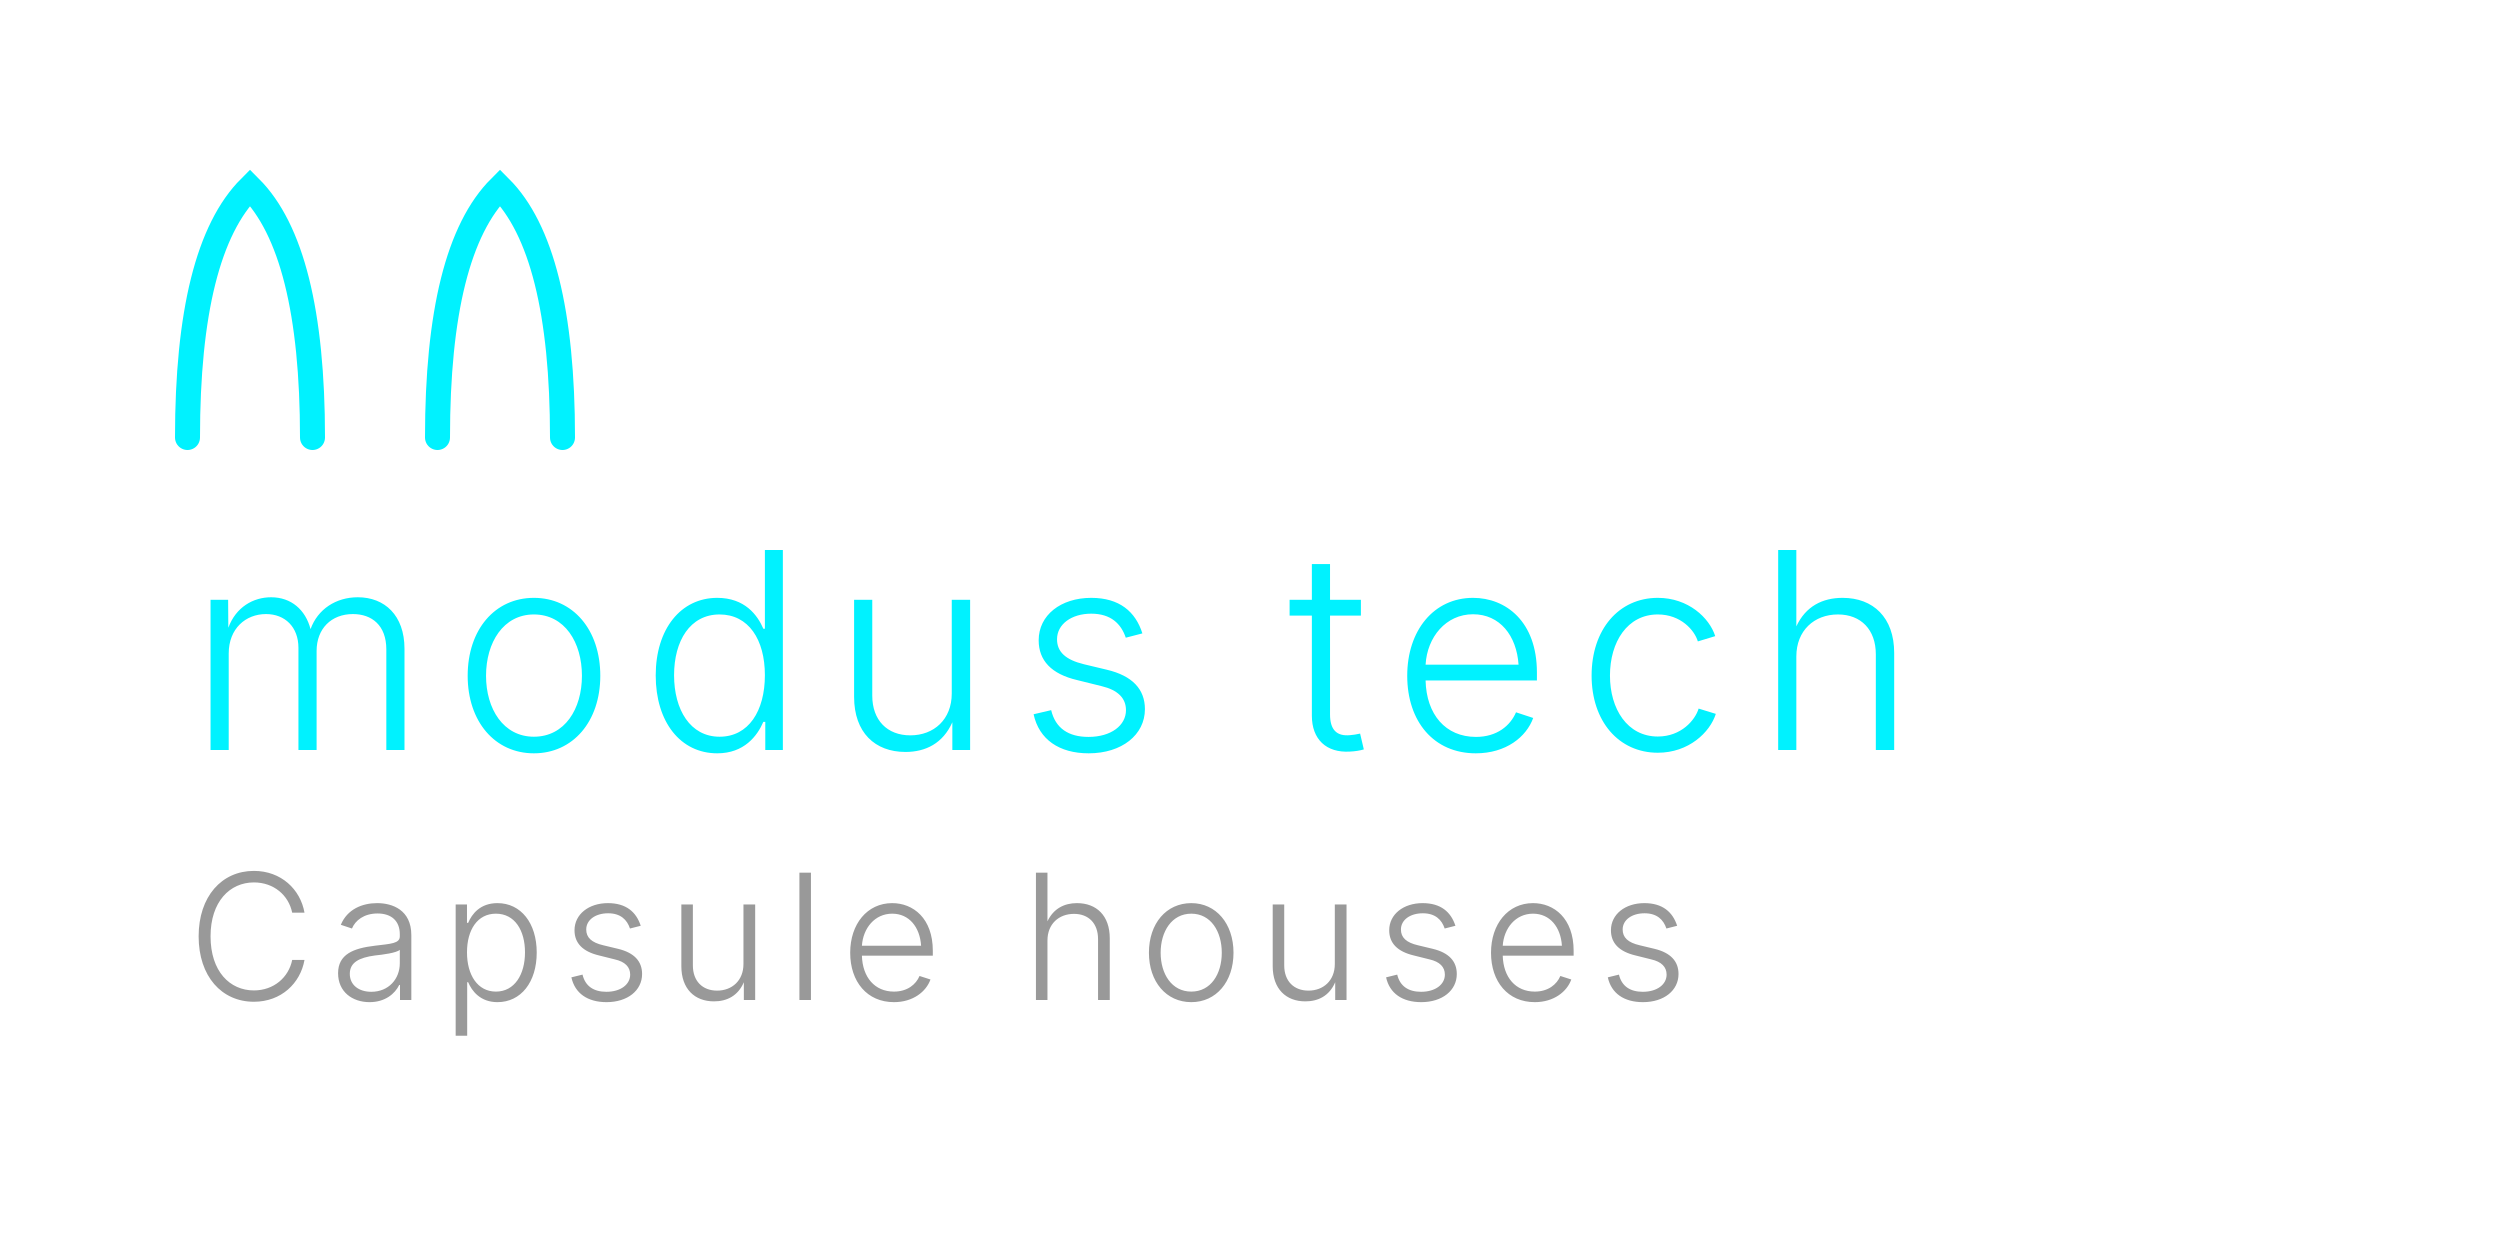
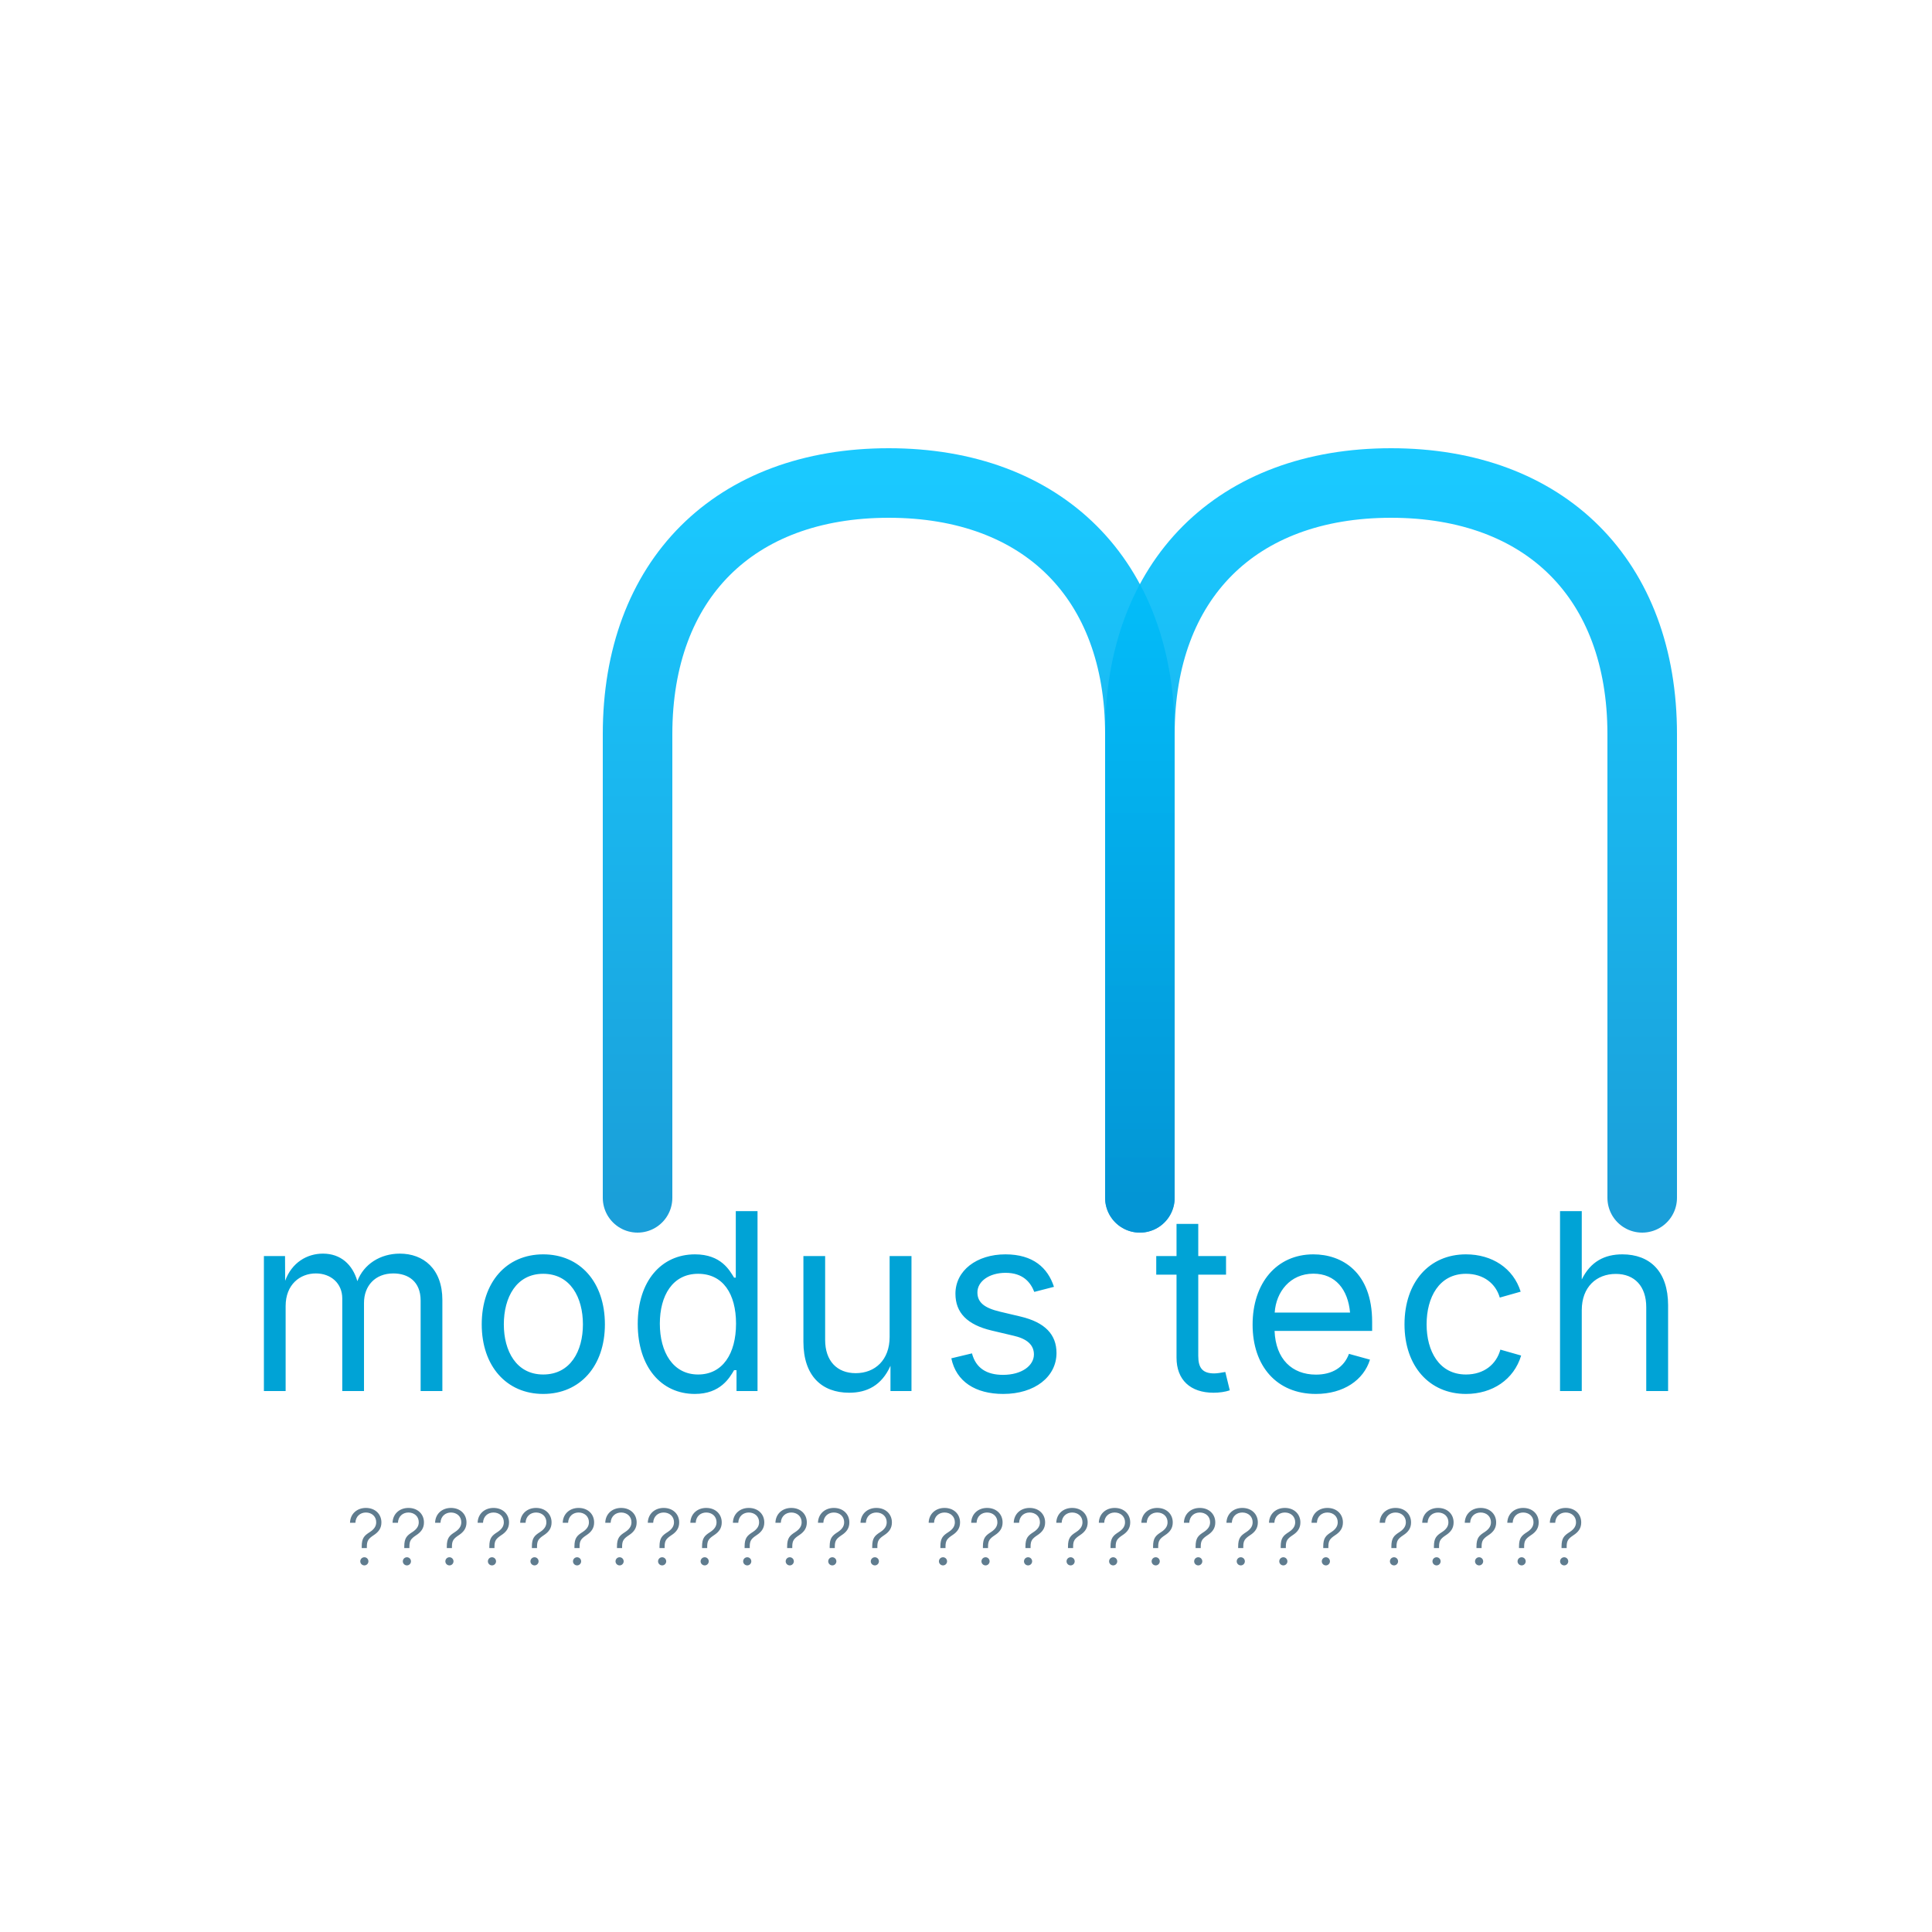
- <svg xmlns="http://www.w3.org/2000/svg" width="200" height="100" viewBox="0 0 200 100" fill="none">
-   <path d="M15 35 Q15 20 20 15 Q25 20 25 35" stroke="#00f2ff" stroke-width="2" stroke-linecap="round" fill="none" />
-   <path d="M35 35 Q35 20 40 15 Q45 20 45 35" stroke="#00f2ff" stroke-width="2" stroke-linecap="round" fill="none" />
-   <text x="15" y="60" font-family="system-ui, -apple-system, sans-serif" font-size="22" font-weight="300" fill="#00f2ff" letter-spacing="2px">modus tech</text>
-   <text x="15" y="80" font-family="system-ui, -apple-system, sans-serif" font-size="14" font-weight="300" fill="#999999" letter-spacing="1.2px">Capsule houses</text>
+ <svg xmlns="http://www.w3.org/2000/svg" width="500" height="500" viewBox="0 0 500 500" fill="none">
+   <defs>
+     <linearGradient id="glow" x1="0" x2="0" y1="0" y2="1">
+       <stop offset="0%" stop-color="#00c2ff" stop-opacity="0.9" />
+       <stop offset="100%" stop-color="#0094d4" stop-opacity="0.9" />
+     </linearGradient>
+   </defs>
+   <rect width="500" height="500" rx="32" fill="transparent" />
+   <path d="M165 310 V190 C165 150 190 125 230 125 C270 125 295 150 295 190 V310" stroke="url(#glow)" stroke-width="18" stroke-linecap="round" fill="none" />
+   <path d="M295 310 V190 C295 150 320 125 360 125 C400 125 425 150 425 190 V310" stroke="url(#glow)" stroke-width="18" stroke-linecap="round" fill="none" />
+   <text x="250" y="360" text-anchor="middle" font-family="'Segoe UI', 'Inter', sans-serif" font-size="64" font-weight="400" fill="#00a3d6" letter-spacing="2">modus tech</text>
+   <text x="250" y="405" text-anchor="middle" font-family="'Segoe UI', 'Inter', sans-serif" font-size="20" font-weight="300" fill="#5f7c8f" letter-spacing="1">????????????? ?????????? ?????</text>
</svg>
